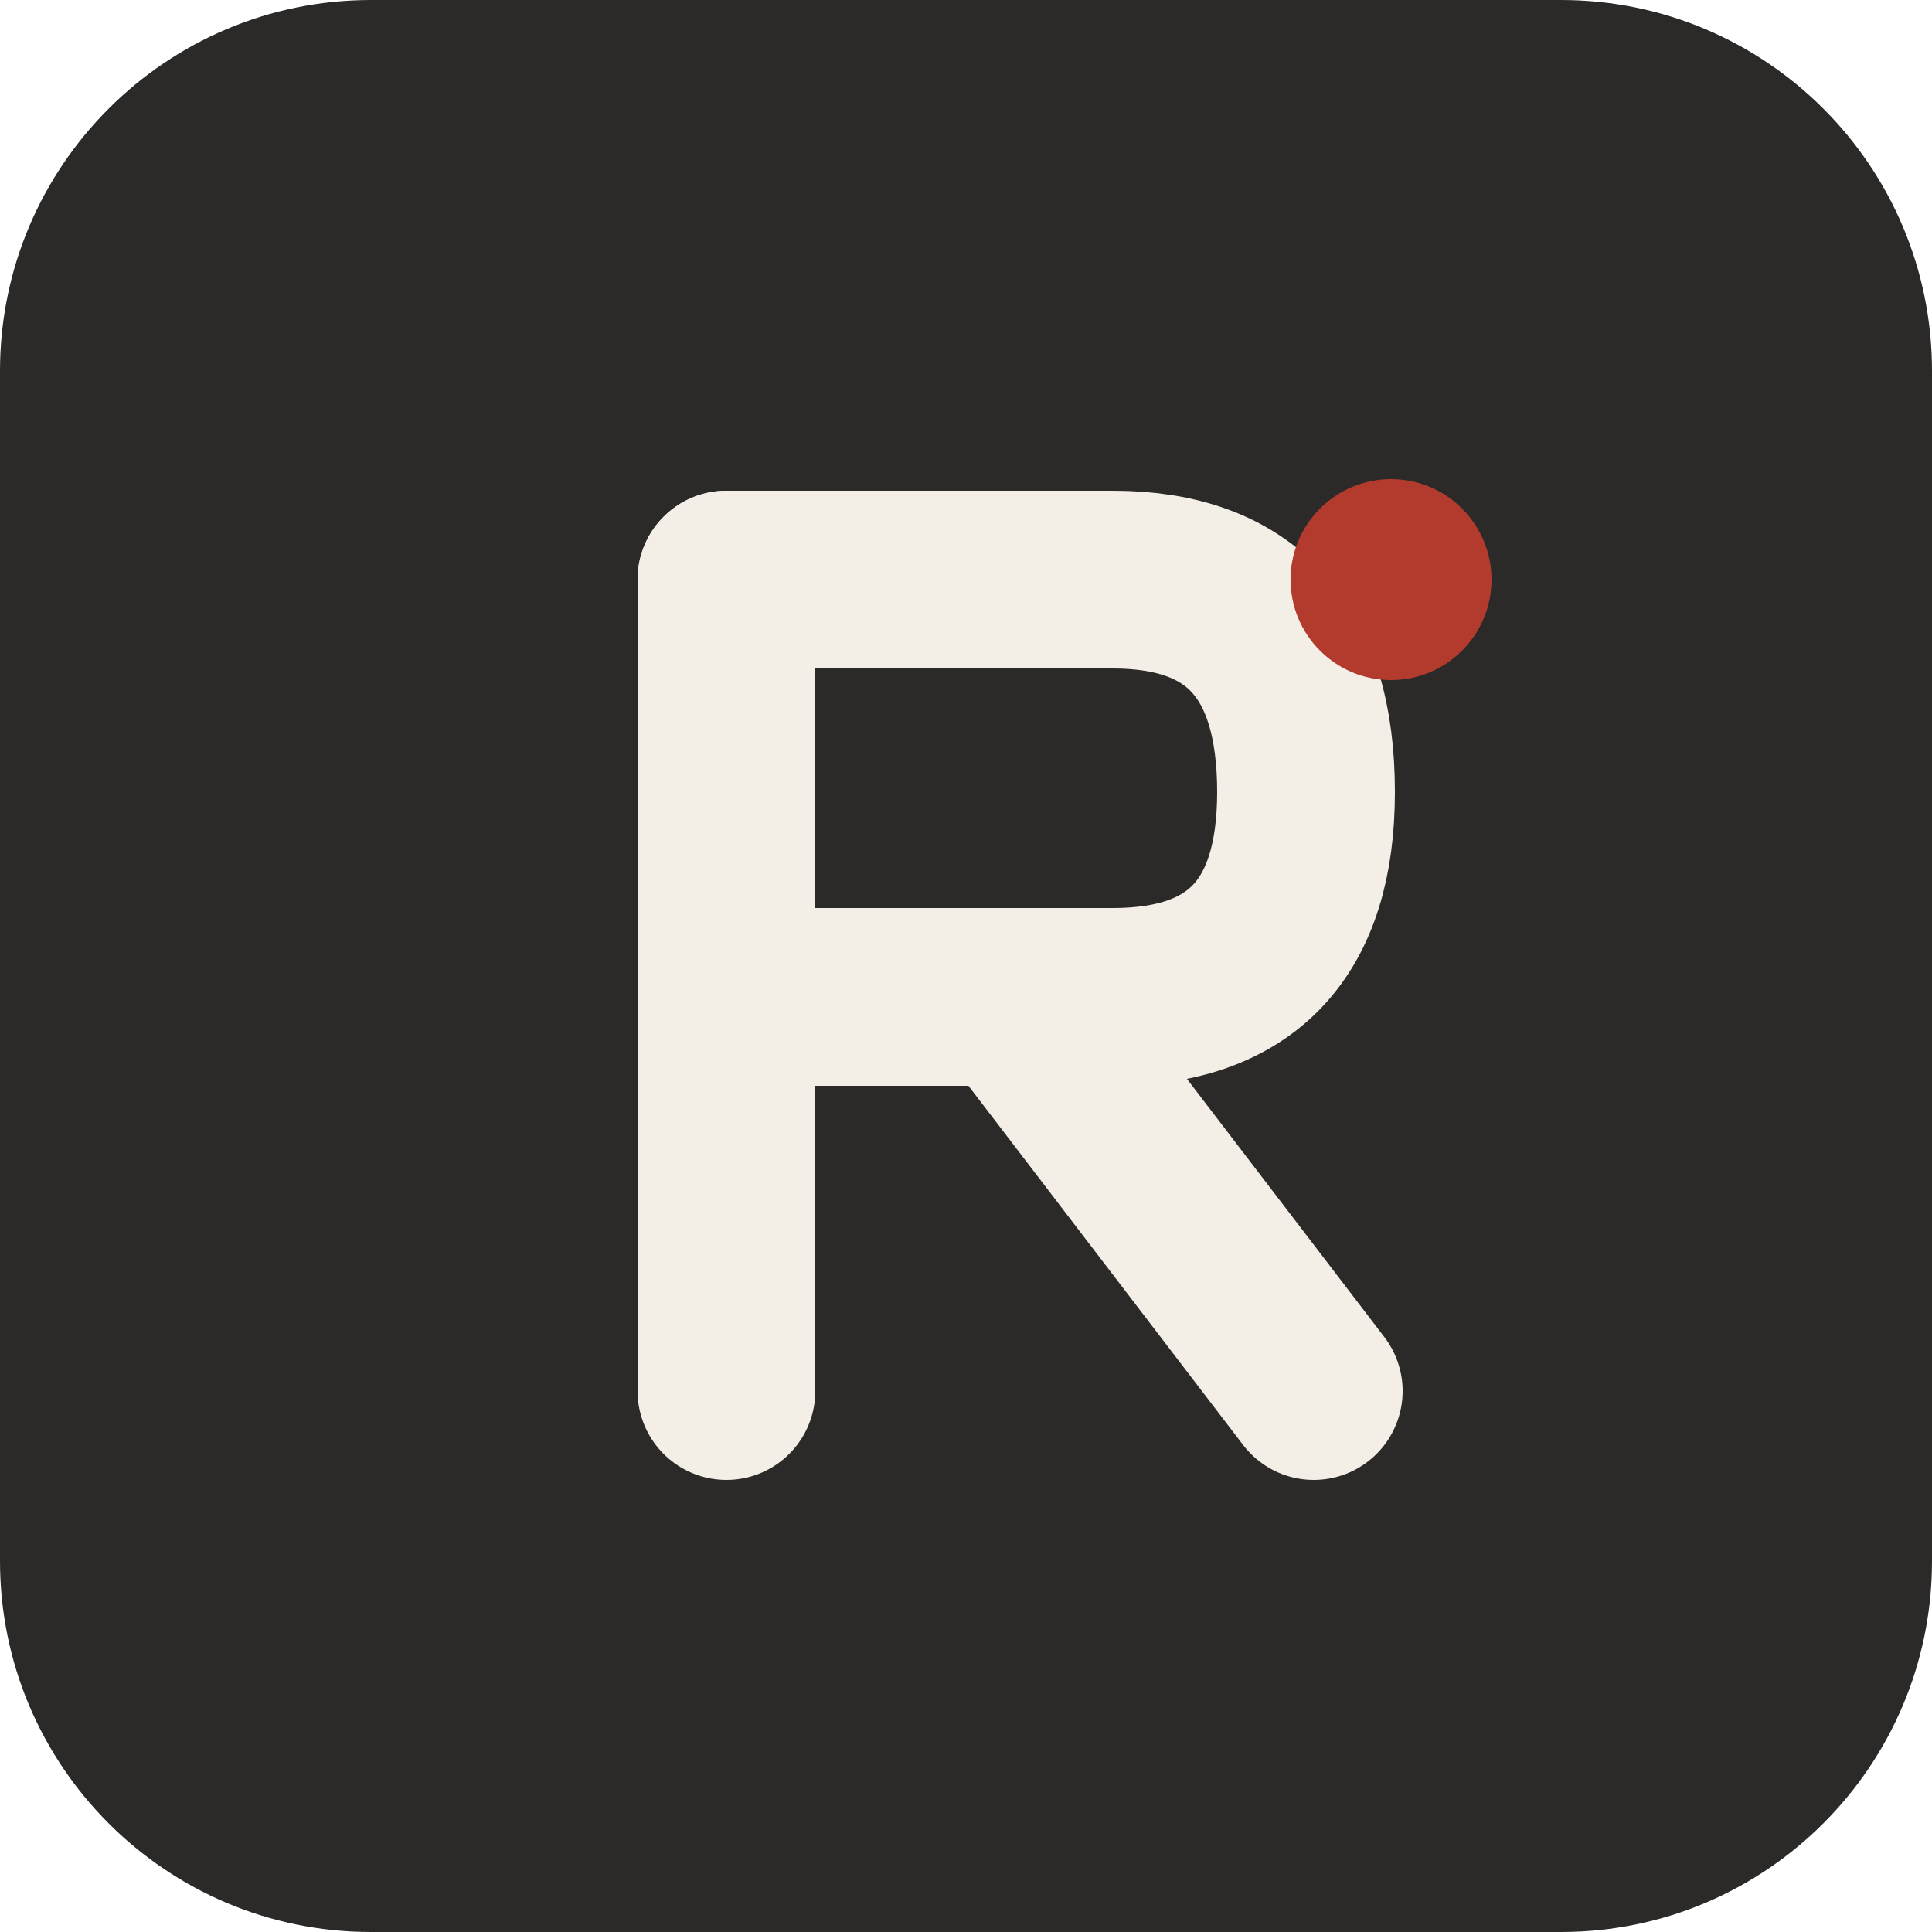
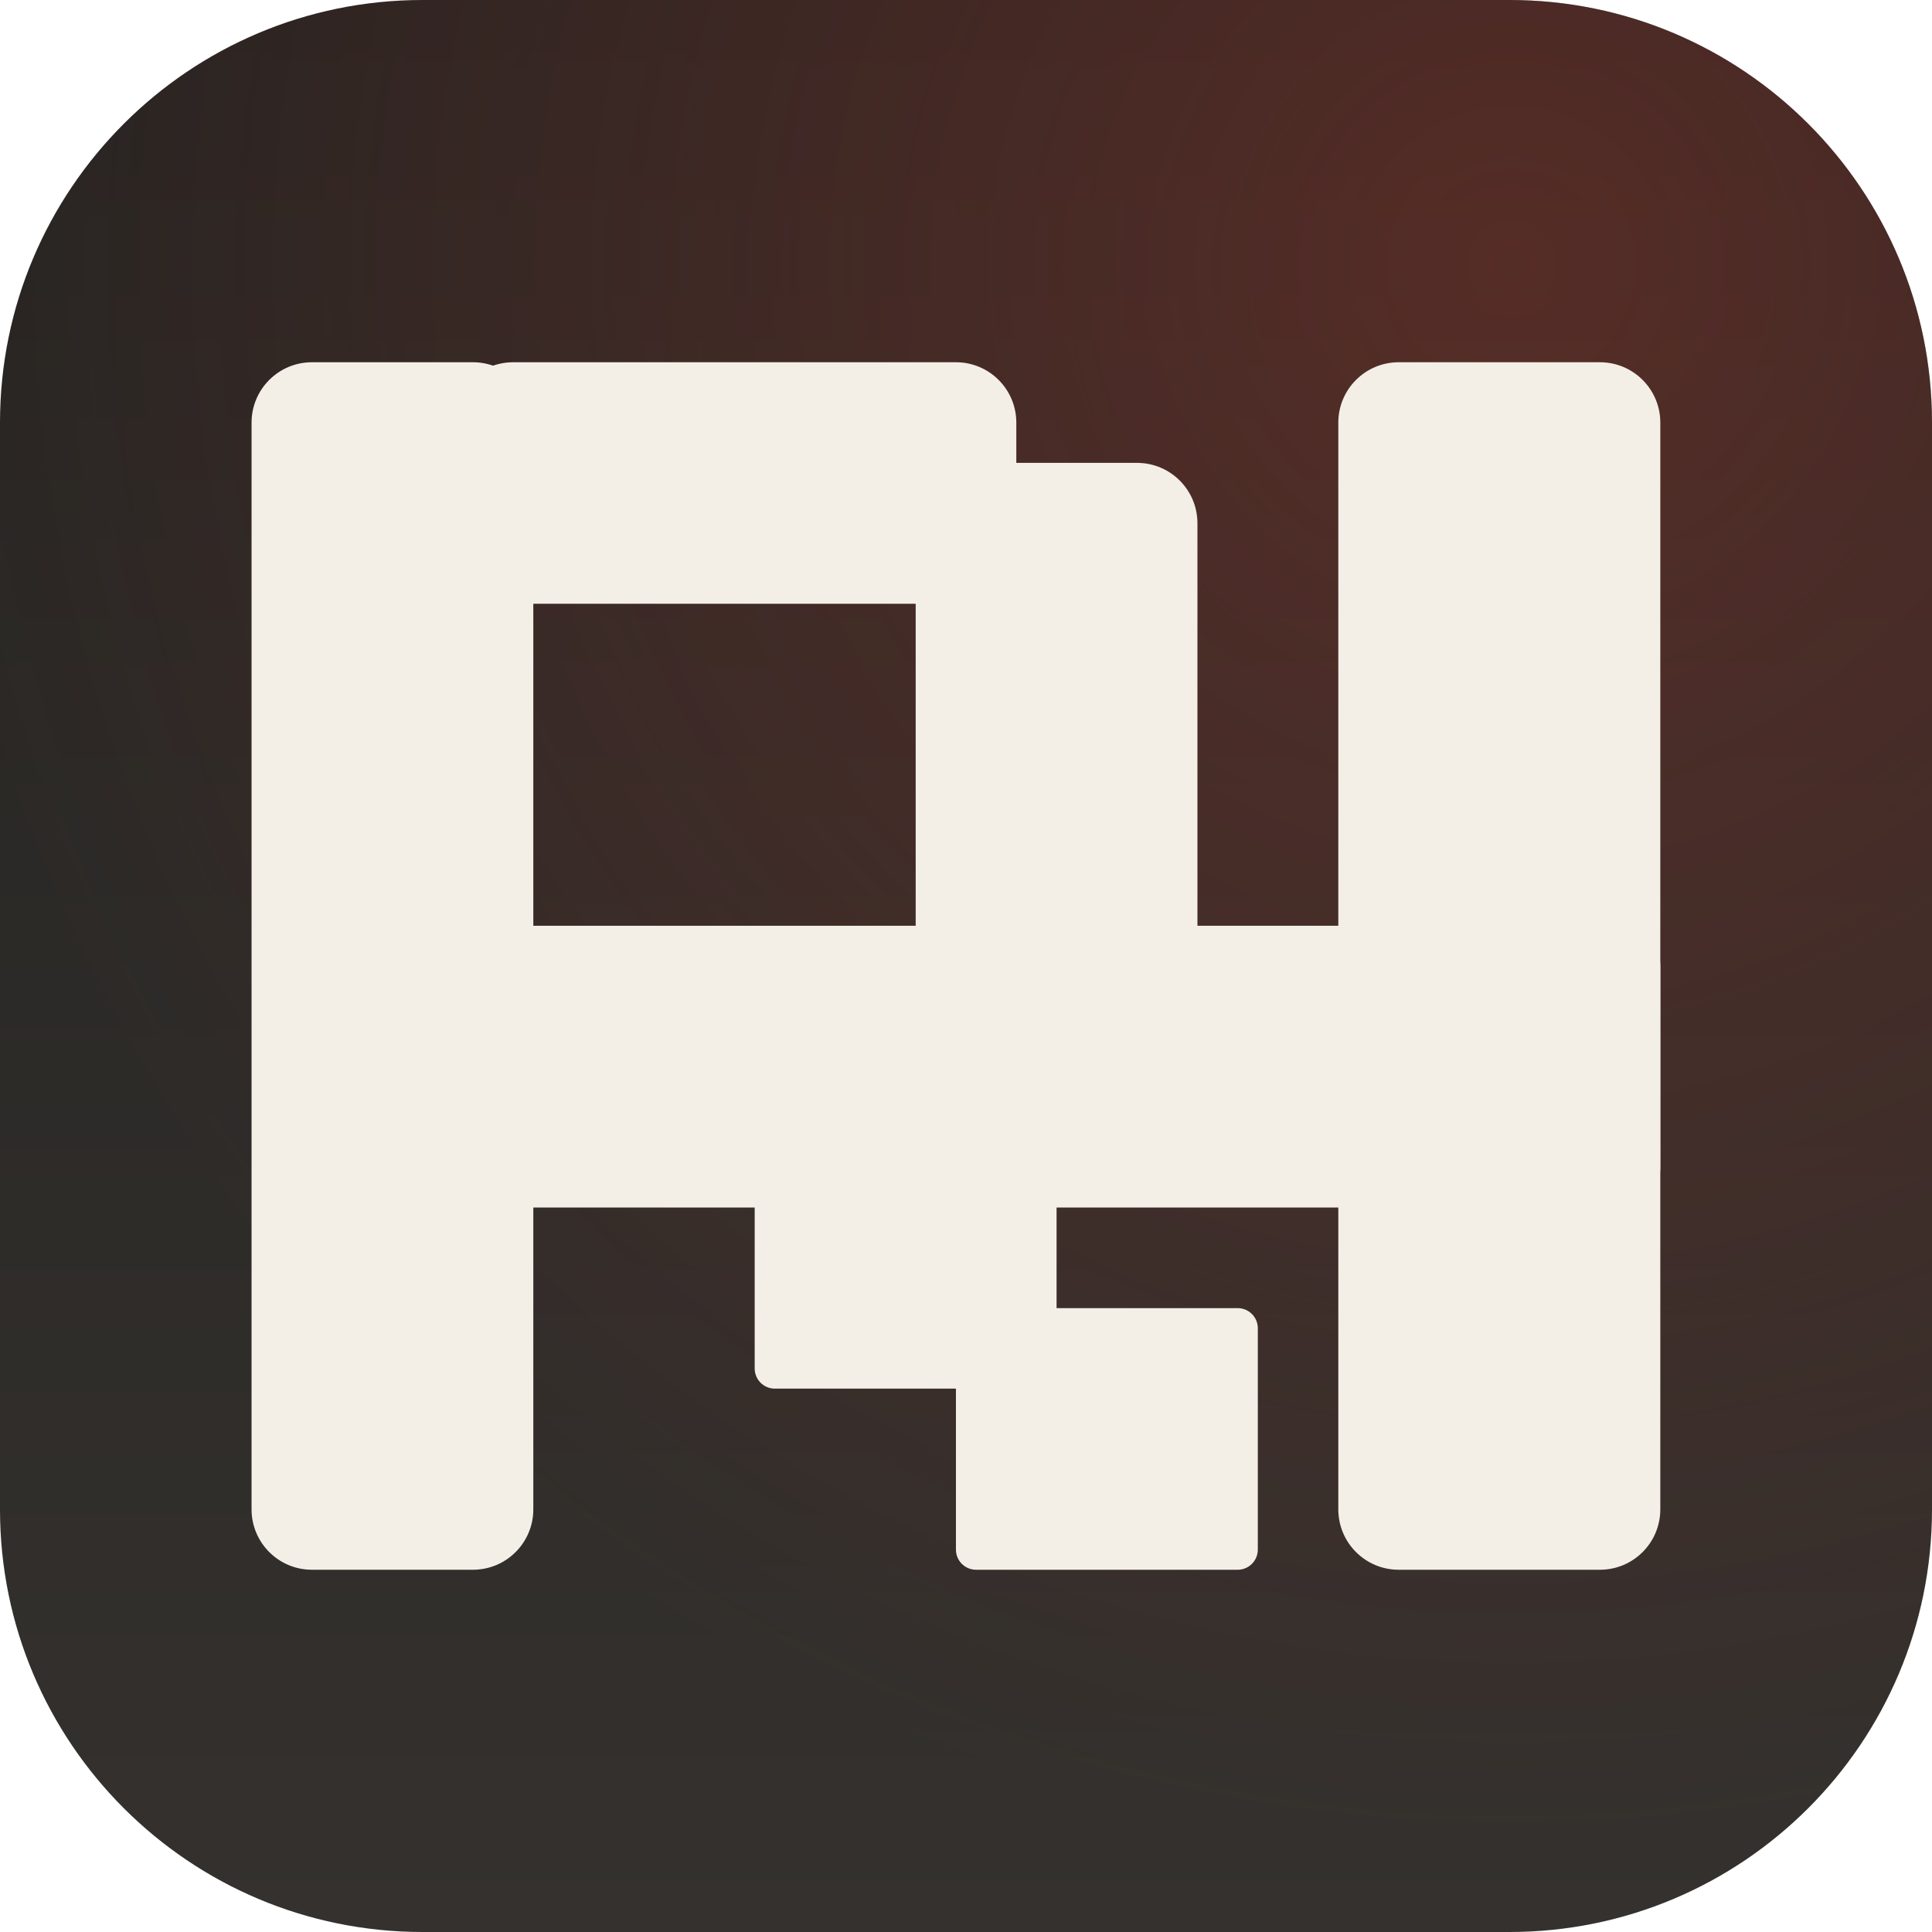
- <svg xmlns="http://www.w3.org/2000/svg" width="500" height="500" viewBox="0 0 500 500" role="img" aria-label="R — Rowin Hernandez">
-   <rect width="500" height="500" rx="96" fill="#2B2A28" />
-   <g fill="none" stroke="#F3EFE6" stroke-width="46" stroke-linecap="round" stroke-linejoin="round">
-     <path d="M188,150 V360" />
-     <path d="M188,150 H288 Q338,150 338,205 Q338,258 288,258 H188" />
-     <path d="M262,258 L340,360" />
-   </g>
-   <circle cx="360" cy="150" r="26" fill="#B23B2E" />
+ <svg xmlns="http://www.w3.org/2000/svg" viewBox="0 0 96 96" role="img" aria-label="Rowinbot">
+   <defs>
+     <linearGradient id="tile" x1="0" y1="0" x2="0" y2="1">
+       <stop offset="0" stop-color="#242321" />
+       <stop offset="1" stop-color="#34312E" />
+     </linearGradient>
+     <radialGradient id="warm" cx="0.78" cy="0.14" r="0.82">
+       <stop offset="0" stop-color="#B23B2E" stop-opacity="0.34" />
+       <stop offset="1" stop-color="#B23B2E" stop-opacity="0" />
+     </radialGradient>
+   </defs>
+   <rect width="96" height="96" rx="21" fill="url(#tile)" />
+   <rect width="96" height="96" rx="21" fill="url(#warm)" />
+   <rect x="12.5" y="18" width="14" height="60" rx="3" fill="#F3EFE6" />
+   <rect x="22.5" y="18" width="28" height="12" rx="3" fill="#F3EFE6" />
+   <rect x="45.5" y="23" width="14" height="31" rx="3" fill="#F3EFE6" />
+   <rect x="22.5" y="46" width="60" height="14" rx="2" fill="#F3EFE6" />
+   <rect x="37.5" y="56" width="15" height="13" rx="1" fill="#F3EFE6" />
+   <rect x="47.5" y="65" width="15" height="13" rx="1" fill="#F3EFE6" />
+   <rect x="66.5" y="18" width="16" height="60" rx="3" fill="#F3EFE6" />
</svg>
